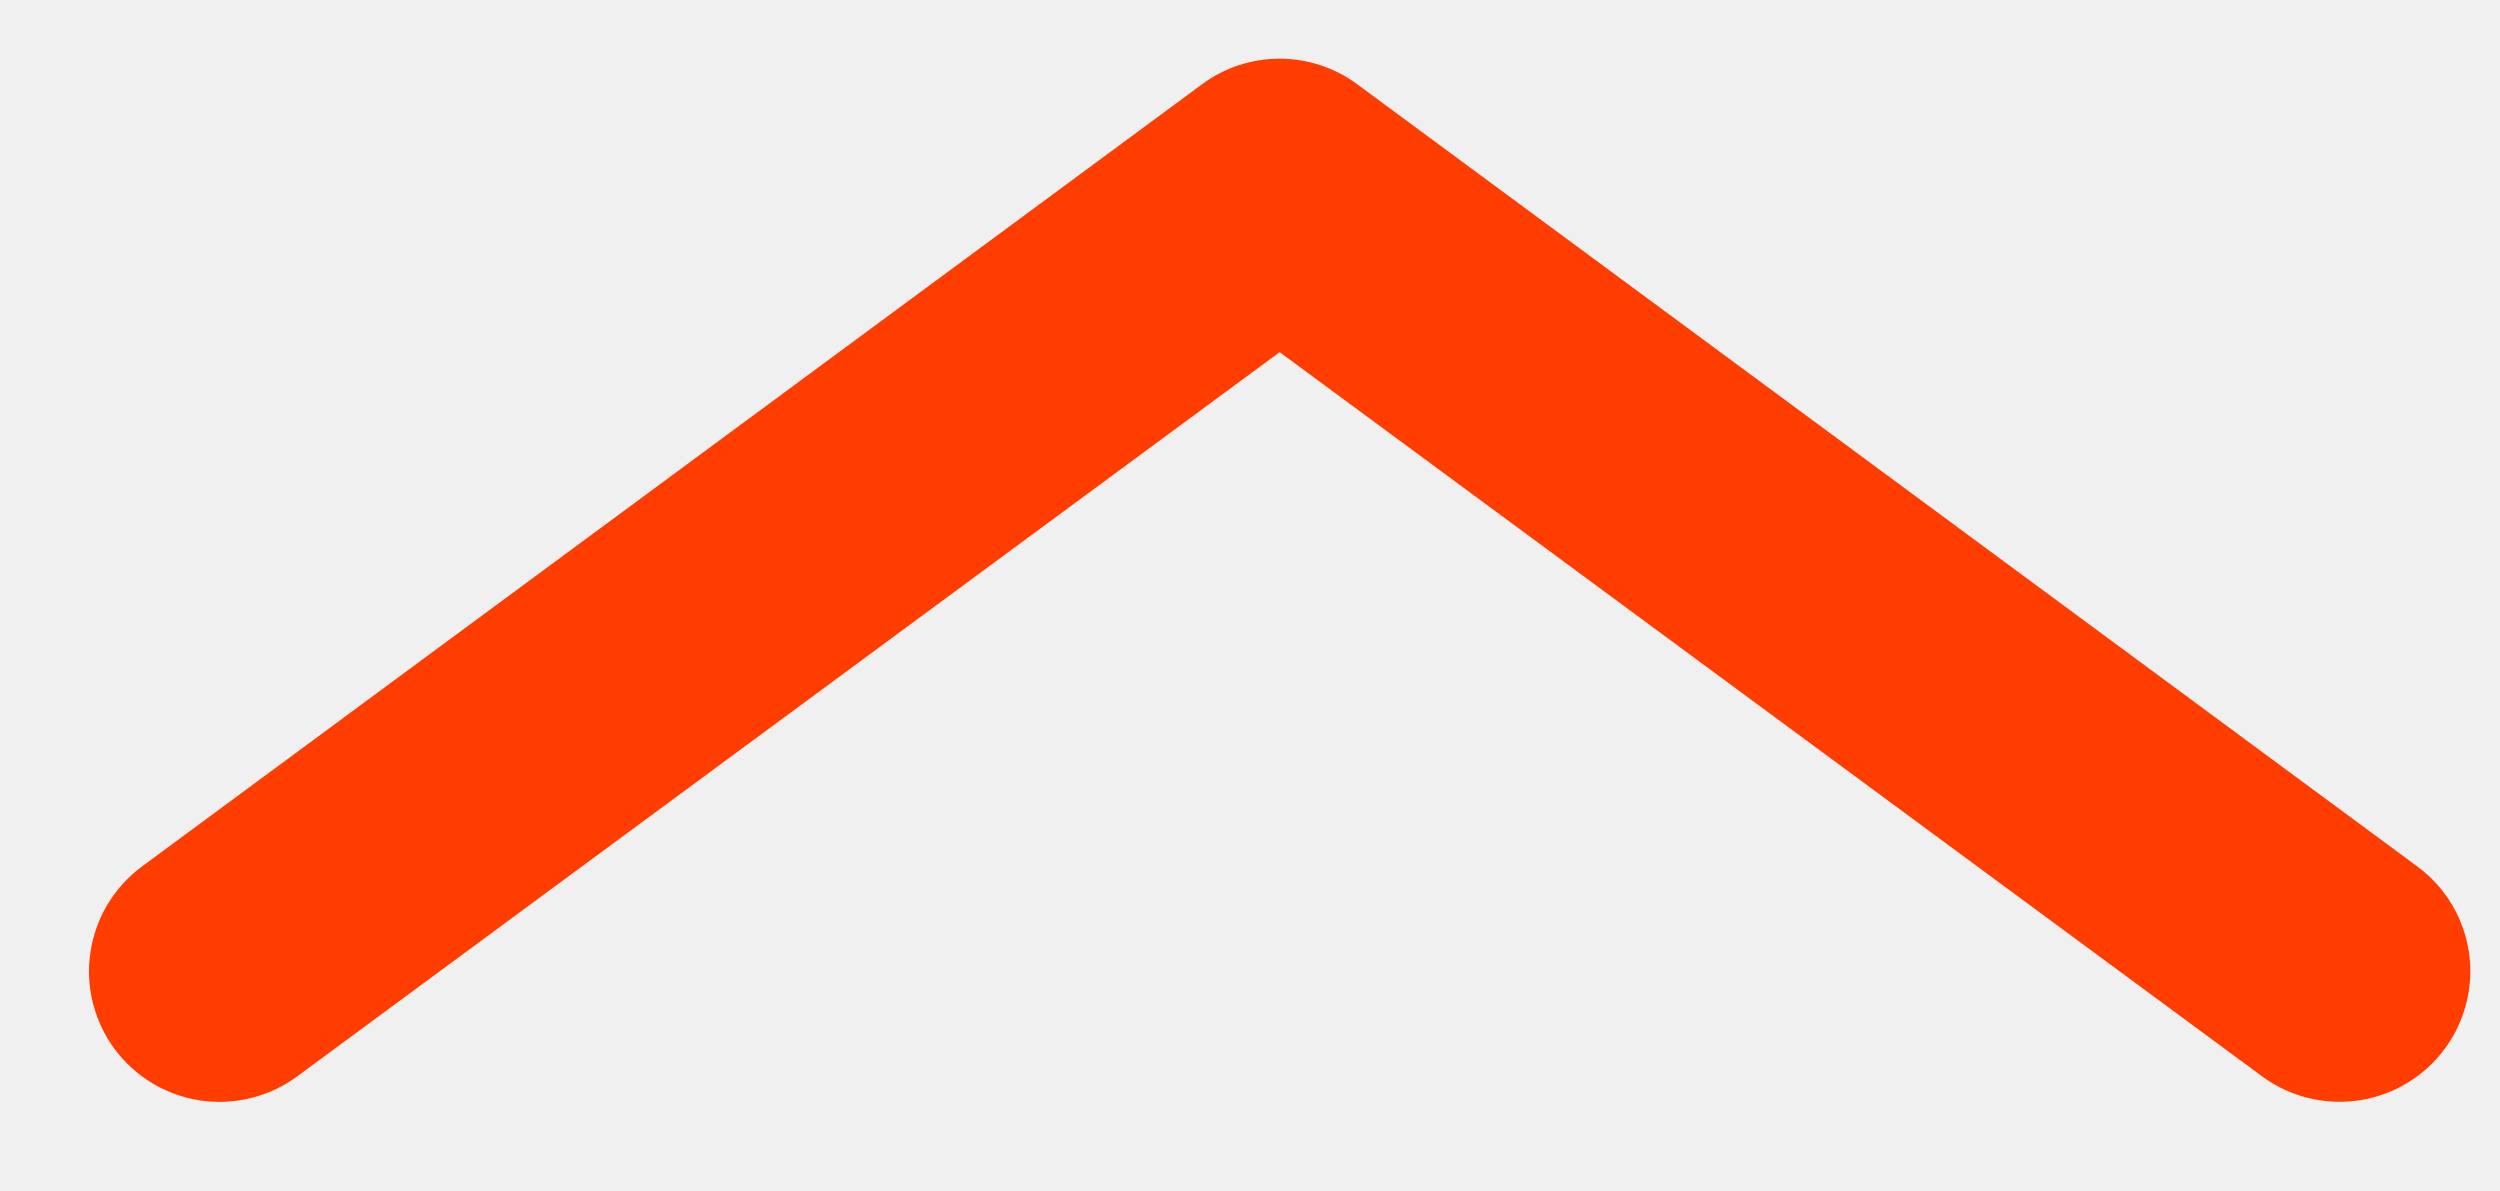
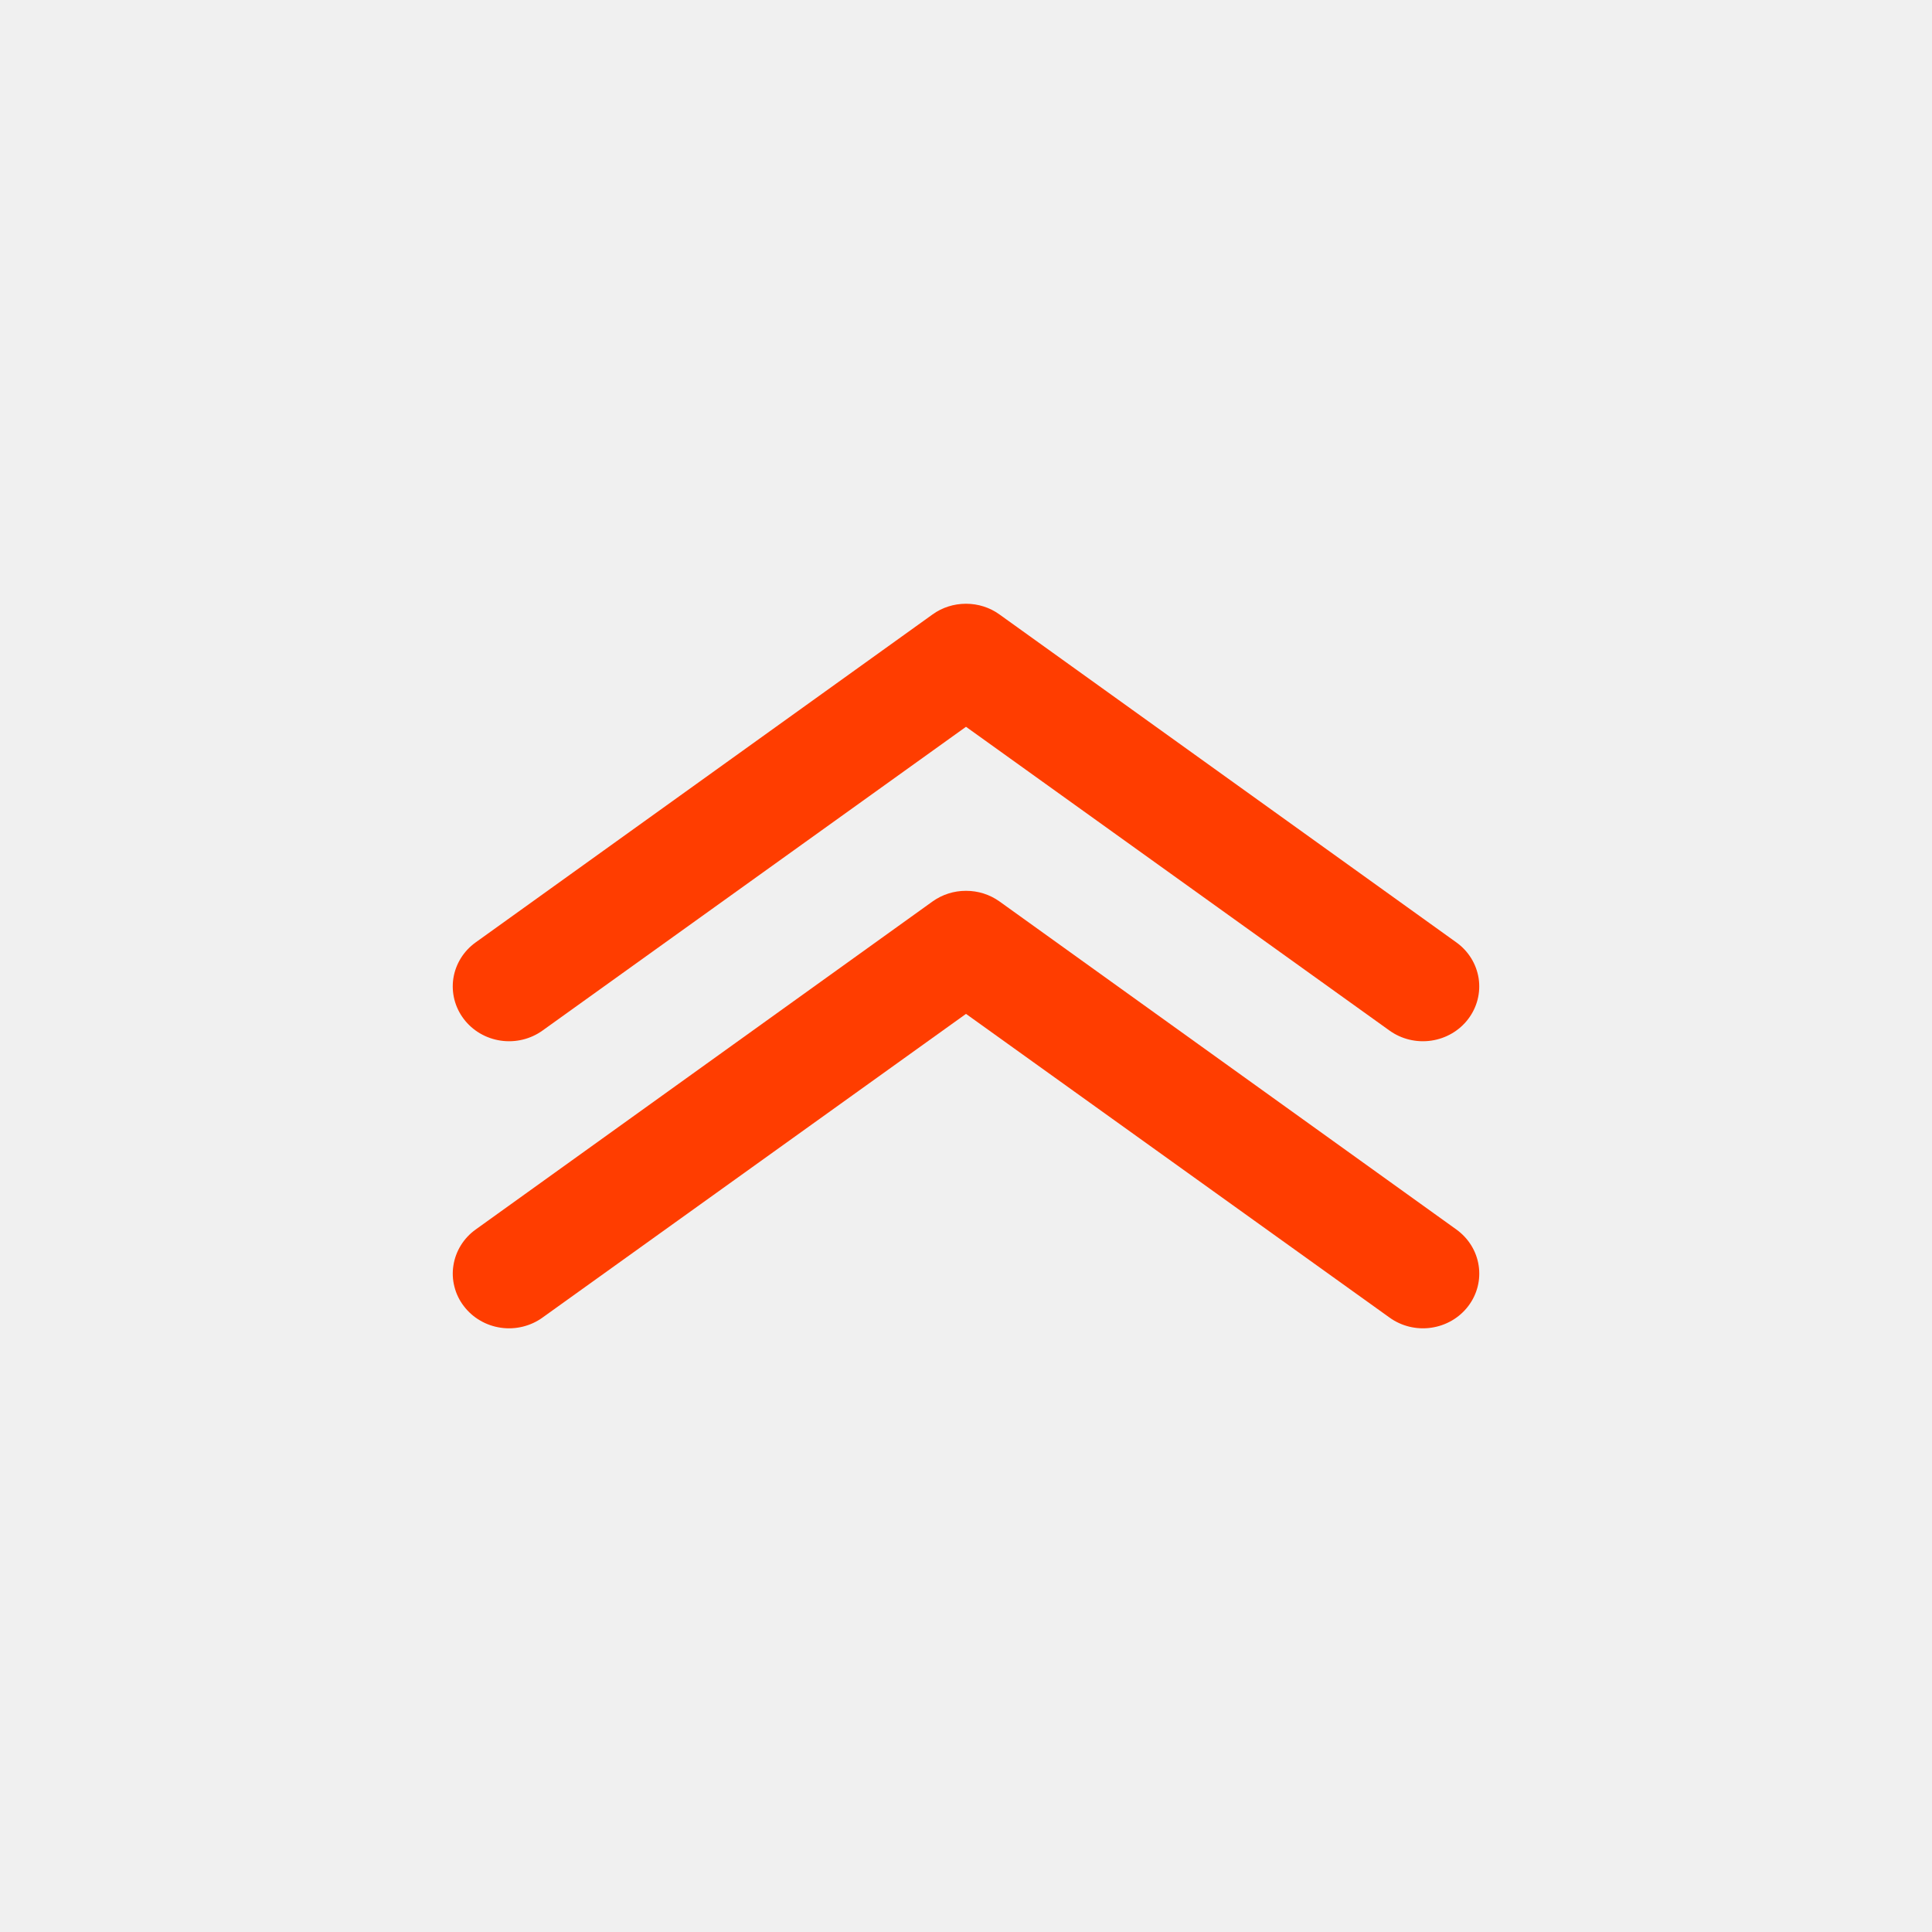
- <svg xmlns="http://www.w3.org/2000/svg" width="21" height="10" viewBox="0 0 21 10" fill="none">
-   <path d="M19.653 9.255C19.418 9.255 19.19 9.18 19.001 9.041L10.749 2.958L2.497 9.041C2.381 9.127 2.249 9.189 2.109 9.223C1.97 9.258 1.824 9.265 1.682 9.244C1.539 9.222 1.403 9.173 1.279 9.099C1.156 9.025 1.048 8.927 0.962 8.811C0.877 8.695 0.815 8.564 0.78 8.424C0.745 8.285 0.738 8.139 0.76 7.997C0.803 7.71 0.959 7.451 1.193 7.278L10.097 0.708C10.285 0.568 10.514 0.493 10.749 0.493C10.983 0.493 11.212 0.568 11.401 0.708L20.305 7.278C20.491 7.415 20.629 7.607 20.699 7.827C20.769 8.047 20.768 8.283 20.695 8.502C20.623 8.722 20.483 8.912 20.296 9.047C20.109 9.183 19.884 9.255 19.653 9.255Z" fill="#FF3D00" />
+ <svg xmlns="http://www.w3.org/2000/svg" width="32" height="32" viewBox="0 0 32 32" fill="none">
+   <g clip-path="url(#clip0_177177_2672)">
+     <path d="M16 14.755C16.2 14.754 16.394 14.816 16.555 14.931L24.123 20.365C24.221 20.436 24.305 20.525 24.368 20.627C24.431 20.729 24.473 20.842 24.491 20.96C24.528 21.198 24.466 21.44 24.319 21.633C24.172 21.827 23.952 21.955 23.707 21.991C23.462 22.027 23.213 21.966 23.015 21.823L16 16.793L8.986 21.823C8.888 21.894 8.776 21.945 8.657 21.974C8.538 22.003 8.415 22.009 8.293 21.991C8.172 21.973 8.056 21.933 7.951 21.871C7.846 21.81 7.755 21.729 7.682 21.633C7.609 21.538 7.556 21.429 7.527 21.313C7.497 21.198 7.491 21.078 7.51 20.96C7.528 20.842 7.57 20.729 7.633 20.627C7.696 20.525 7.779 20.436 7.878 20.365L15.446 14.931C15.607 14.816 15.801 14.754 16 14.755Z" fill="#FF3D00" />
+     <path d="M16 10C16.199 10 16.394 10.061 16.554 10.177L24.123 15.61C24.322 15.753 24.454 15.967 24.491 16.205C24.527 16.443 24.465 16.685 24.318 16.878C24.171 17.072 23.951 17.2 23.707 17.236C23.462 17.272 23.213 17.212 23.014 17.069L16 12.038L8.986 17.069C8.787 17.212 8.538 17.272 8.293 17.236C8.049 17.2 7.829 17.072 7.682 16.878C7.535 16.685 7.473 16.443 7.509 16.205C7.546 15.967 7.678 15.753 7.877 15.61L15.446 10.177C15.606 10.061 15.801 10 16 10Z" fill="#FF3D00" />
+   </g>
+   <defs>
+     <clipPath id="clip0_177177_2672">
+       <rect width="17" height="12" fill="white" transform="translate(24.5 22) rotate(-180)" />
+     </clipPath>
+   </defs>
</svg>
